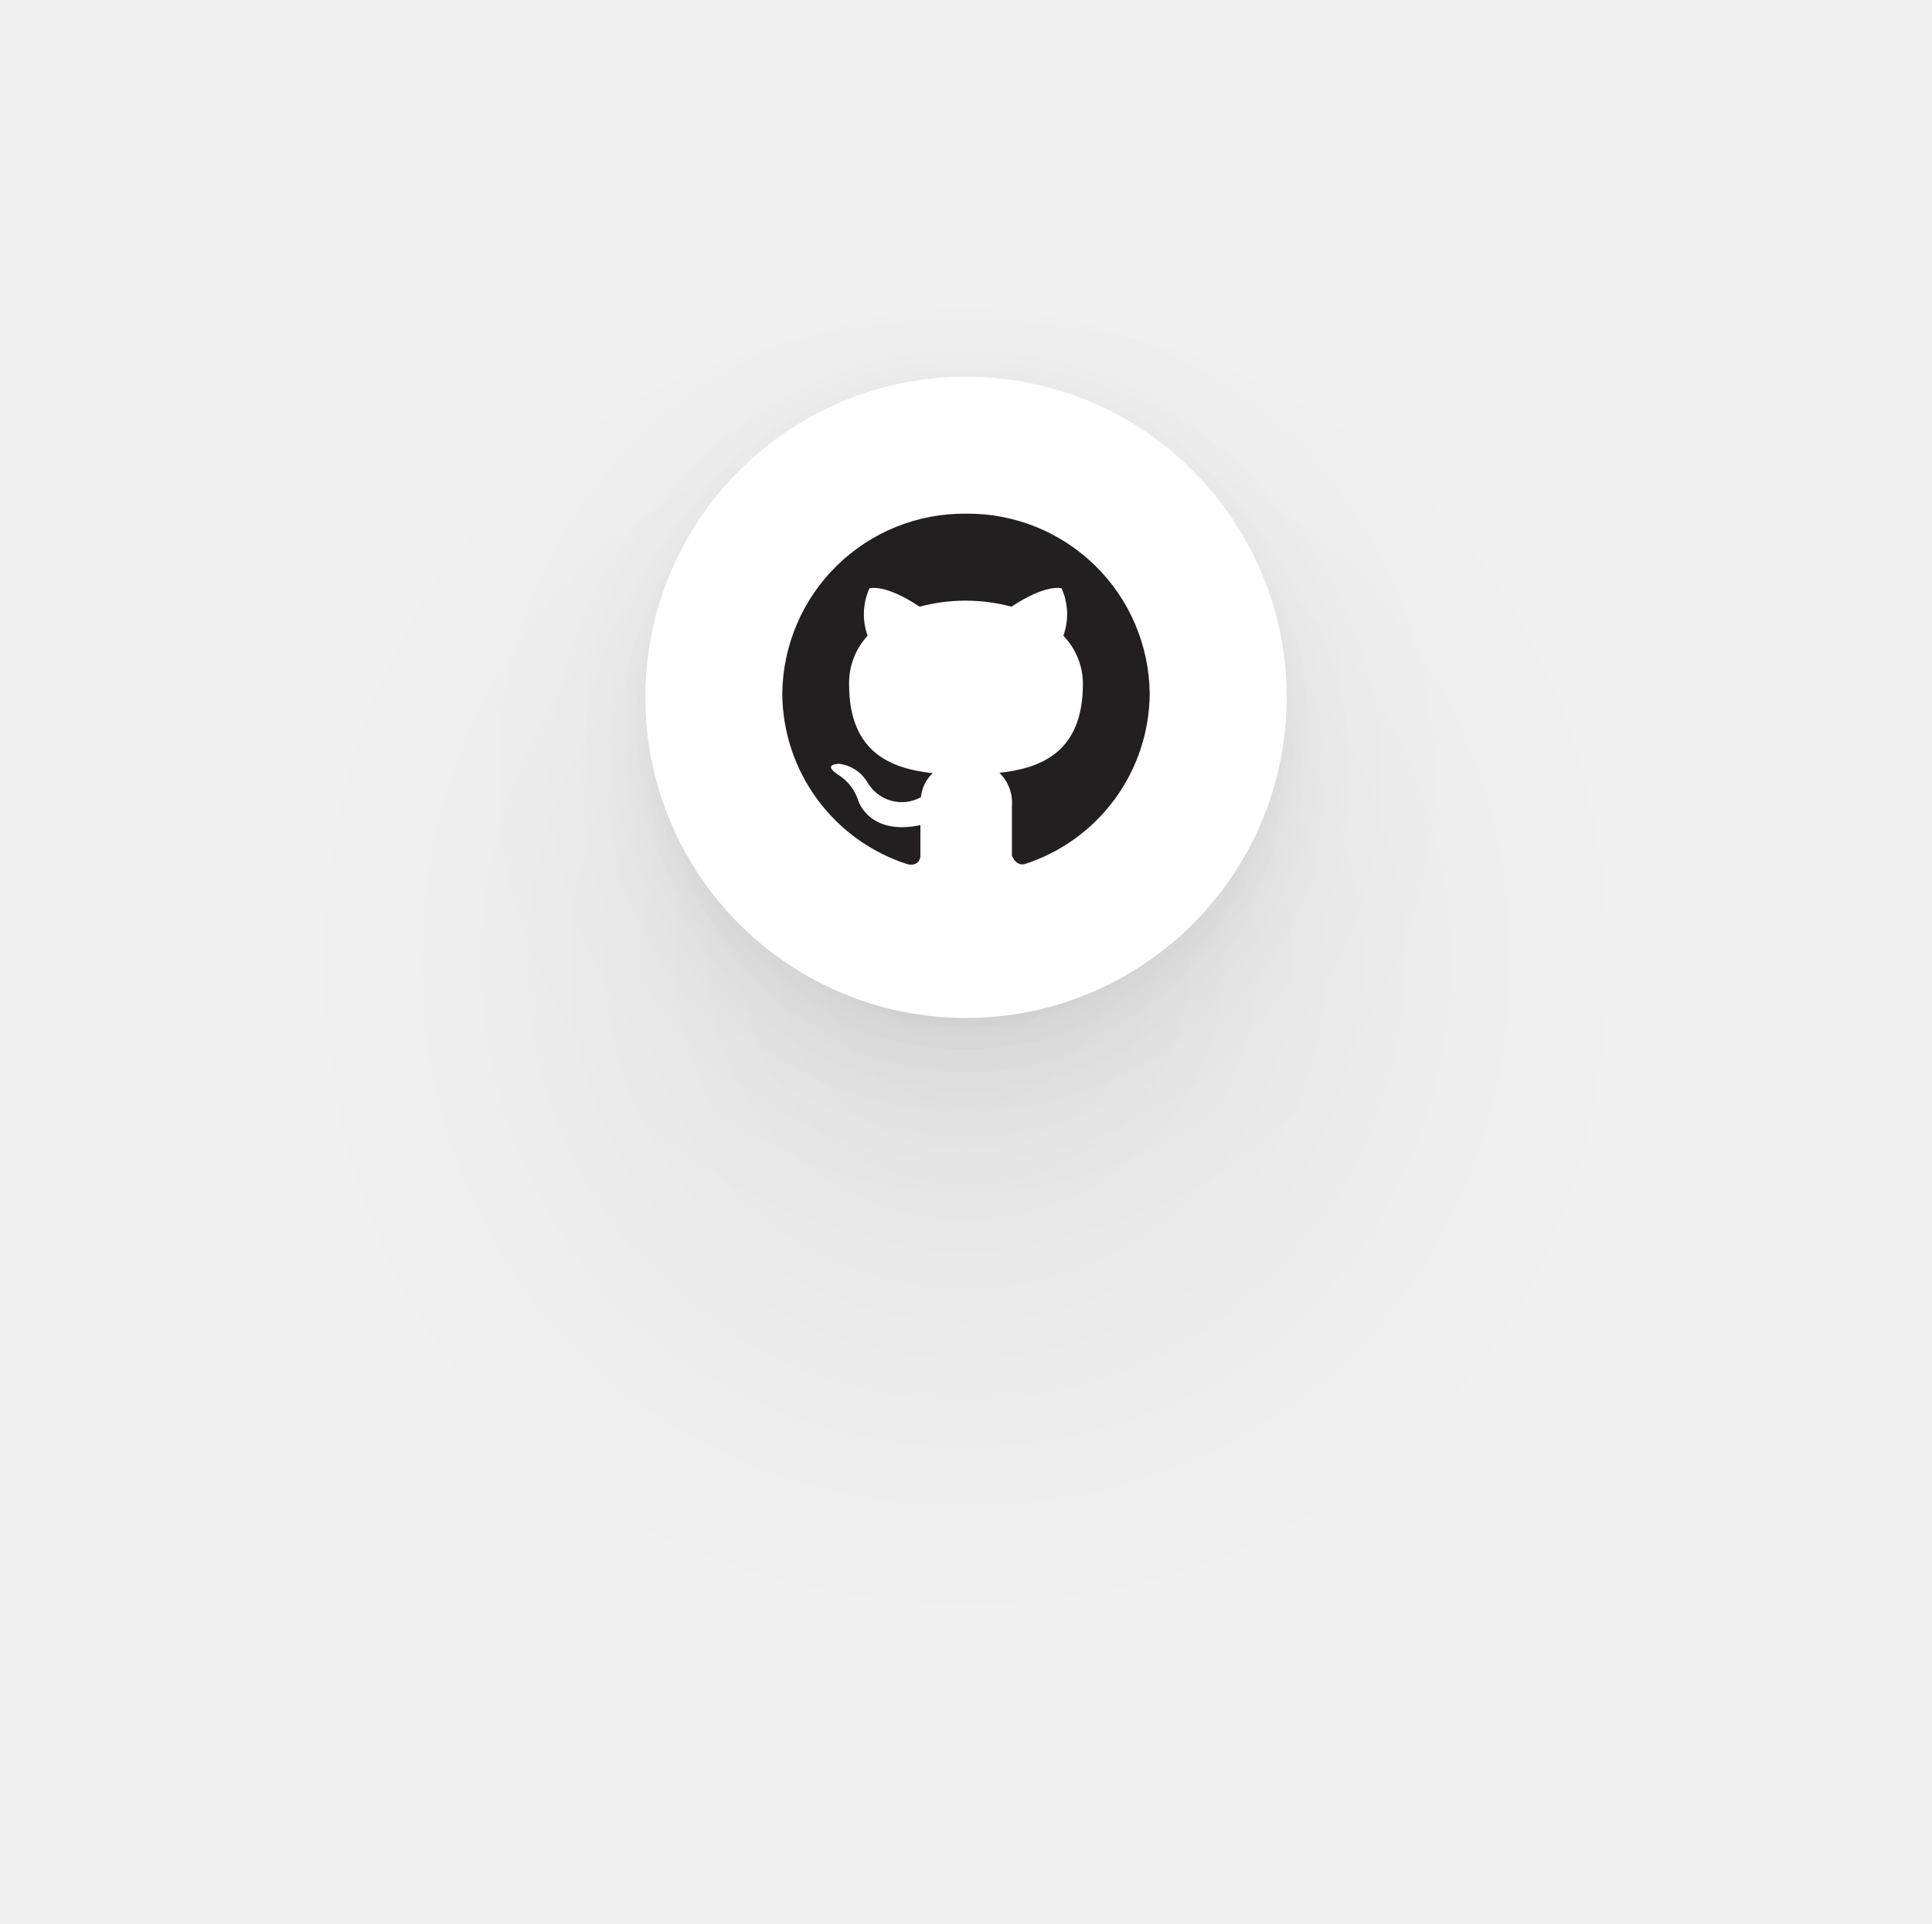
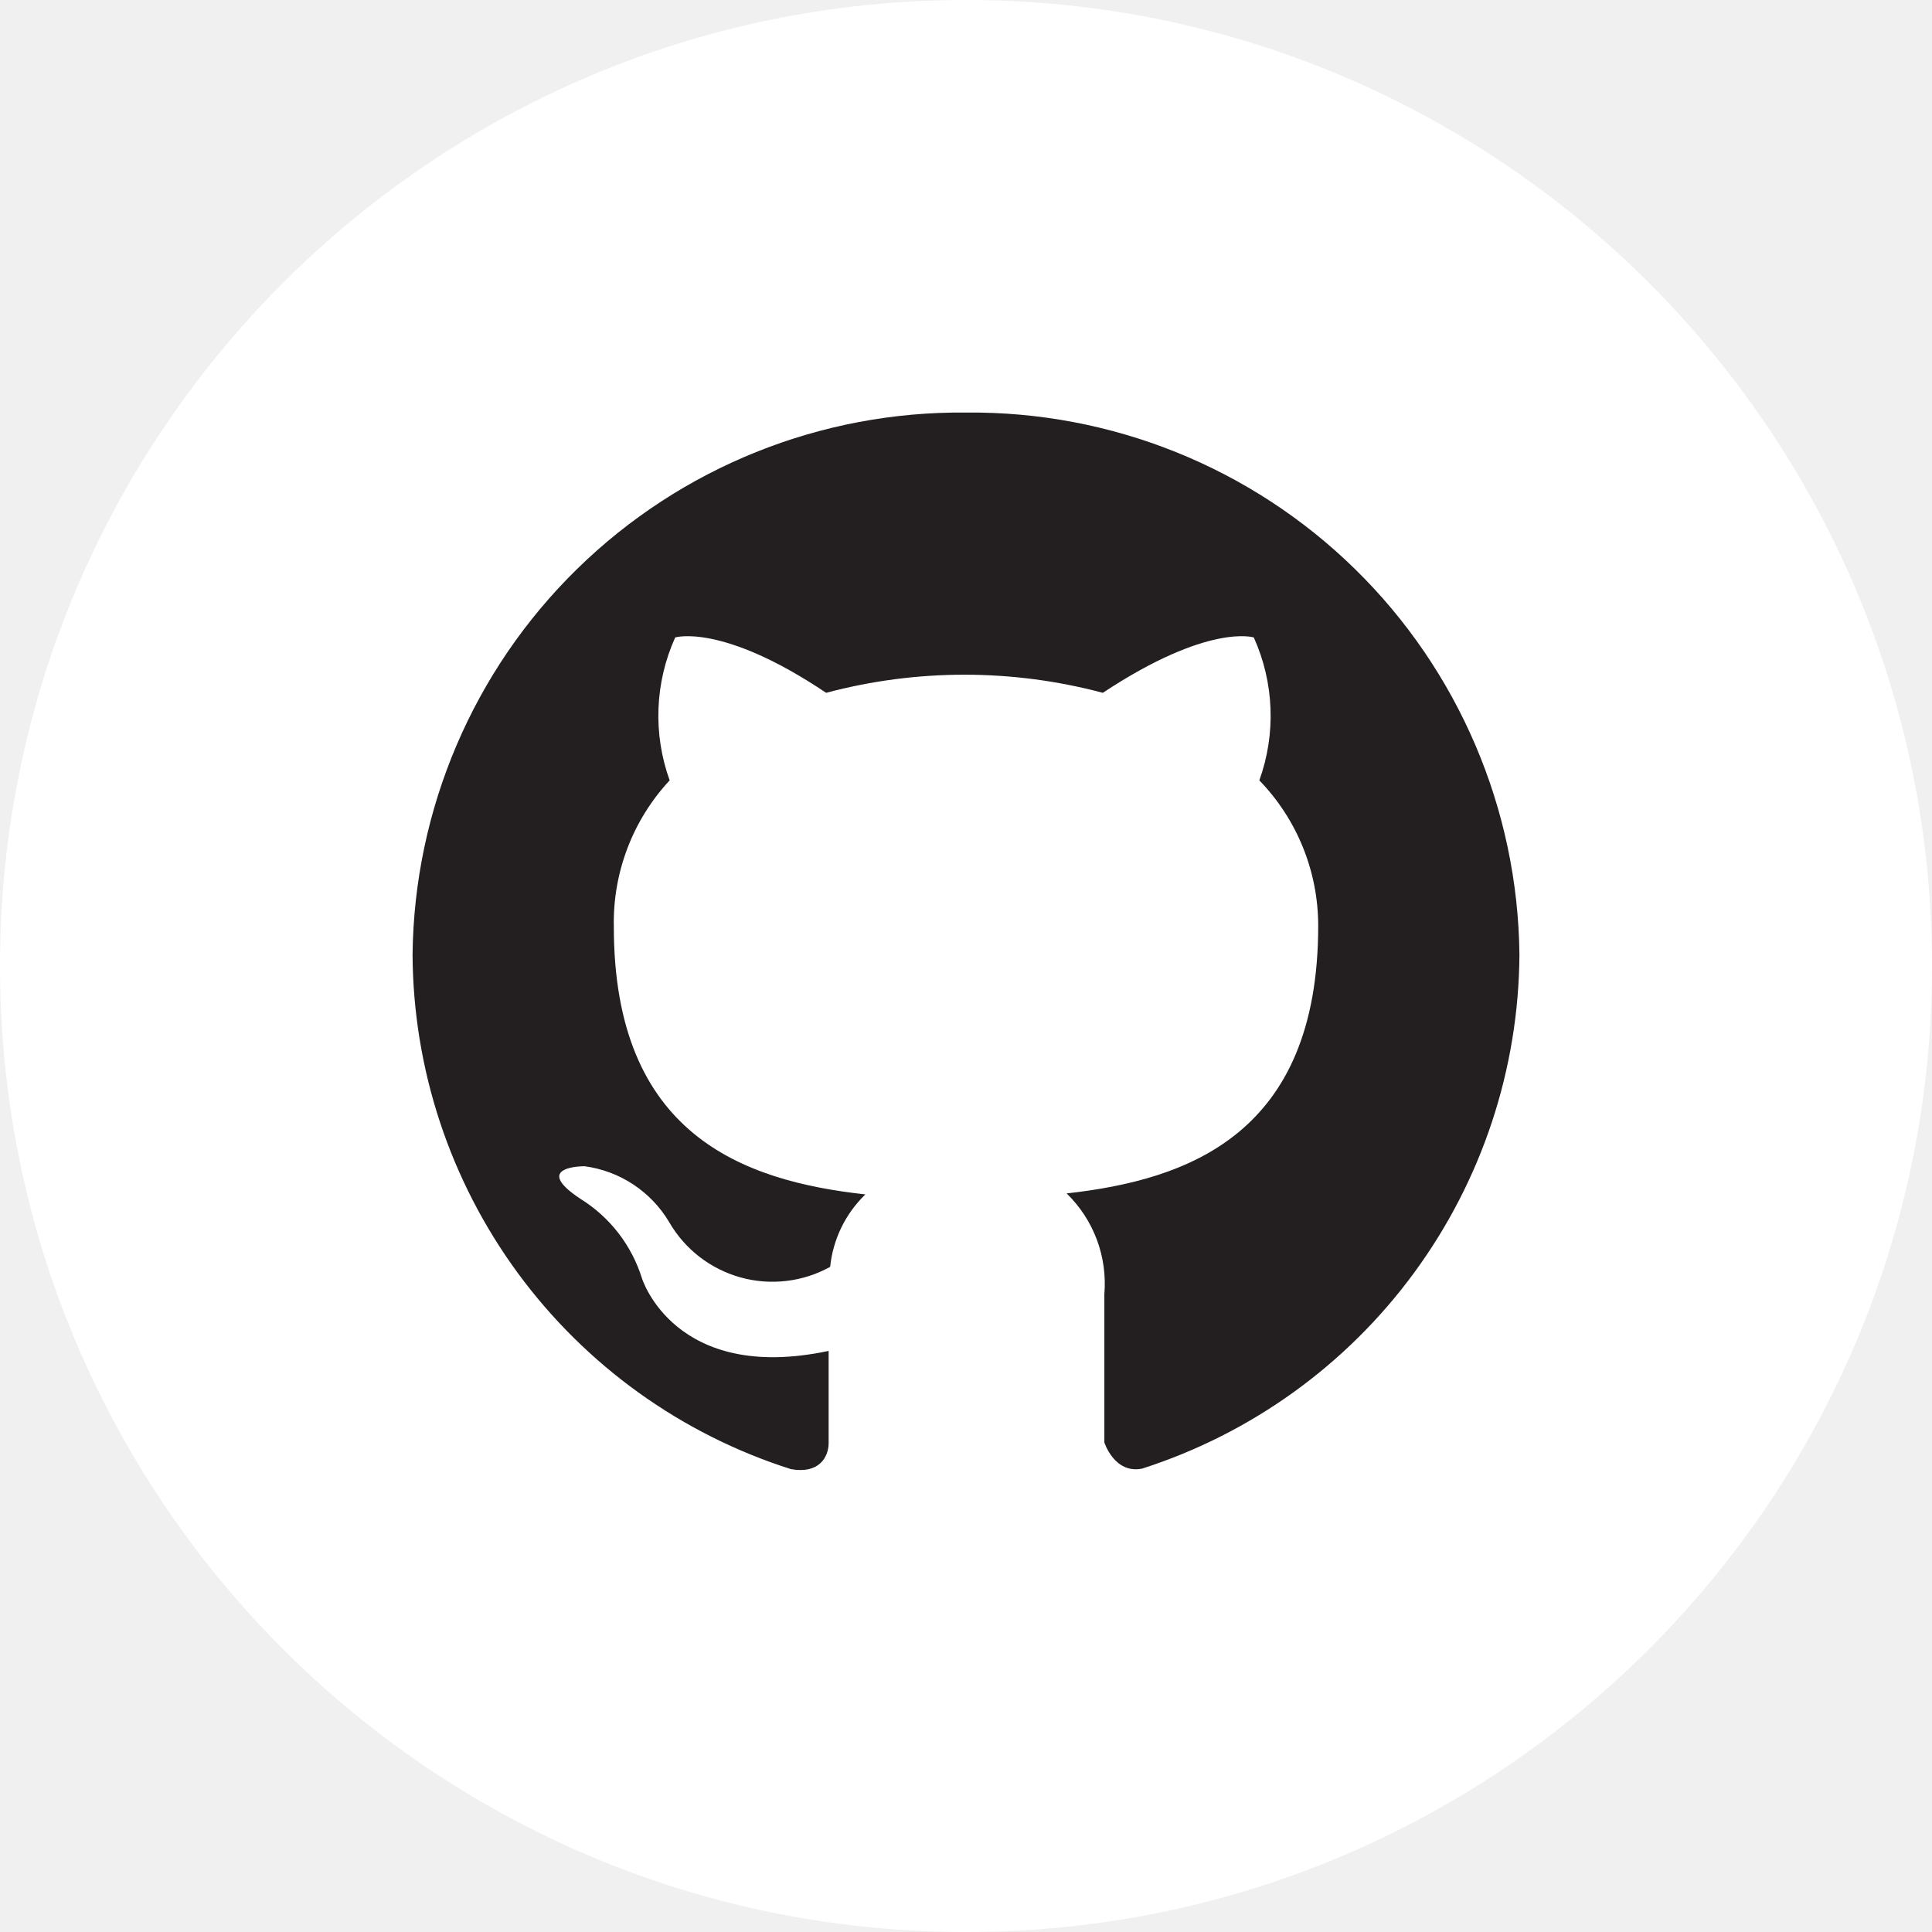
- <svg xmlns="http://www.w3.org/2000/svg" width="241" height="240" viewBox="0 0 241 240" fill="none">
-   <g filter="url(#filter0_dddd_67_330)">
-     <circle cx="120.5" cy="87" r="40" fill="white" />
-   </g>
-   <path d="M120.5 64.084C114.486 64.022 108.694 66.352 104.397 70.559C100.1 74.766 97.649 80.507 97.583 86.521C97.606 91.273 99.135 95.896 101.95 99.725C104.765 103.555 108.721 106.393 113.25 107.834C114.396 108.042 114.812 107.354 114.812 106.75C114.812 106.146 114.812 104.813 114.812 102.938C108.437 104.292 107.083 99.938 107.083 99.938C106.659 98.571 105.757 97.402 104.542 96.646C102.458 95.271 104.708 95.292 104.708 95.292C105.428 95.388 106.117 95.646 106.723 96.047C107.33 96.447 107.837 96.98 108.208 97.604C108.855 98.725 109.916 99.548 111.162 99.895C112.409 100.241 113.742 100.085 114.875 99.459C114.991 98.318 115.508 97.255 116.333 96.459C111.25 95.896 105.917 93.979 105.917 85.375C105.871 83.131 106.7 80.957 108.229 79.313C107.533 77.386 107.615 75.263 108.458 73.396C108.458 73.396 110.396 72.792 114.708 75.688C118.462 74.687 122.413 74.687 126.167 75.688C130.542 72.792 132.417 73.396 132.417 73.396C133.26 75.263 133.342 77.386 132.646 79.313C134.21 80.927 135.084 83.086 135.083 85.334C135.083 93.959 129.708 95.854 124.667 96.417C125.219 96.953 125.645 97.605 125.915 98.325C126.185 99.045 126.293 99.817 126.229 100.584V106.729C126.229 106.729 126.646 108.042 127.792 107.813C132.308 106.364 136.25 103.524 139.057 99.701C141.863 95.877 143.389 91.264 143.417 86.521C143.351 80.507 140.9 74.766 136.603 70.559C132.305 66.352 126.514 64.022 120.5 64.084Z" fill="#231F20" />
-   <defs>
-     <filter id="filter0_dddd_67_330" x="0.5" y="0" width="240" height="240" filterUnits="userSpaceOnUse" color-interpolation-filters="sRGB">
-       <feFlood flood-opacity="0" result="BackgroundImageFix" />
-       <feColorMatrix in="SourceAlpha" type="matrix" values="0 0 0 0 0 0 0 0 0 0 0 0 0 0 0 0 0 0 127 0" result="hardAlpha" />
-       <feOffset dy="1.494" />
-       <feGaussianBlur stdDeviation="1.812" />
-       <feColorMatrix type="matrix" values="0 0 0 0 0 0 0 0 0 0 0 0 0 0 0 0 0 0 0.024 0" />
-       <feBlend mode="normal" in2="BackgroundImageFix" result="effect1_dropShadow_67_330" />
-       <feColorMatrix in="SourceAlpha" type="matrix" values="0 0 0 0 0 0 0 0 0 0 0 0 0 0 0 0 0 0 127 0" result="hardAlpha" />
-       <feOffset dy="4.132" />
-       <feGaussianBlur stdDeviation="5.009" />
-       <feColorMatrix type="matrix" values="0 0 0 0 0 0 0 0 0 0 0 0 0 0 0 0 0 0 0.035 0" />
-       <feBlend mode="normal" in2="effect1_dropShadow_67_330" result="effect2_dropShadow_67_330" />
-       <feColorMatrix in="SourceAlpha" type="matrix" values="0 0 0 0 0 0 0 0 0 0 0 0 0 0 0 0 0 0 127 0" result="hardAlpha" />
-       <feOffset dy="9.949" />
-       <feGaussianBlur stdDeviation="12.059" />
-       <feColorMatrix type="matrix" values="0 0 0 0 0 0 0 0 0 0 0 0 0 0 0 0 0 0 0.046 0" />
-       <feBlend mode="normal" in2="effect2_dropShadow_67_330" result="effect3_dropShadow_67_330" />
-       <feColorMatrix in="SourceAlpha" type="matrix" values="0 0 0 0 0 0 0 0 0 0 0 0 0 0 0 0 0 0 127 0" result="hardAlpha" />
-       <feOffset dy="33" />
-       <feGaussianBlur stdDeviation="40" />
-       <feColorMatrix type="matrix" values="0 0 0 0 0 0 0 0 0 0 0 0 0 0 0 0 0 0 0.07 0" />
-       <feBlend mode="normal" in2="effect3_dropShadow_67_330" result="effect4_dropShadow_67_330" />
-       <feBlend mode="normal" in="SourceGraphic" in2="effect4_dropShadow_67_330" result="shape" />
-     </filter>
-   </defs>
+ <svg xmlns="http://www.w3.org/2000/svg" width="70" height="70" viewBox="0 0 70 70" fill="none">
+   <circle cx="35" cy="35" r="35" fill="white" />
+   <path d="M35 14.948C29.738 14.895 24.67 16.933 20.91 20.614C17.15 24.295 15.006 29.319 14.948 34.581C14.968 38.739 16.306 42.784 18.769 46.135C21.232 49.485 24.693 51.969 28.656 53.229C29.659 53.412 30.023 52.81 30.023 52.281C30.023 51.753 30.023 50.586 30.023 48.946C24.445 50.13 23.261 46.321 23.261 46.321C22.889 45.124 22.1 44.102 21.037 43.44C19.214 42.237 21.182 42.255 21.182 42.255C21.812 42.34 22.415 42.565 22.946 42.916C23.476 43.266 23.92 43.732 24.245 44.279C24.811 45.26 25.739 45.979 26.83 46.283C27.921 46.586 29.087 46.449 30.078 45.901C30.18 44.903 30.632 43.973 31.354 43.276C26.906 42.784 22.24 41.107 22.24 33.578C22.2 31.614 22.925 29.712 24.263 28.274C23.654 26.588 23.726 24.73 24.464 23.096C24.464 23.096 26.159 22.568 29.932 25.102C33.217 24.227 36.674 24.227 39.958 25.102C43.786 22.568 45.427 23.096 45.427 23.096C46.165 24.73 46.237 26.588 45.628 28.274C46.996 29.686 47.761 31.575 47.761 33.542C47.761 41.089 43.057 42.748 38.646 43.24C39.129 43.709 39.502 44.279 39.739 44.909C39.975 45.54 40.069 46.215 40.013 46.886V52.263C40.013 52.263 40.378 53.412 41.38 53.211C45.332 51.943 48.782 49.459 51.237 46.113C53.693 42.767 55.028 38.731 55.052 34.581C54.995 29.319 52.85 24.295 49.09 20.614C45.33 16.933 40.262 14.895 35 14.948Z" fill="#231F20" />
</svg>
